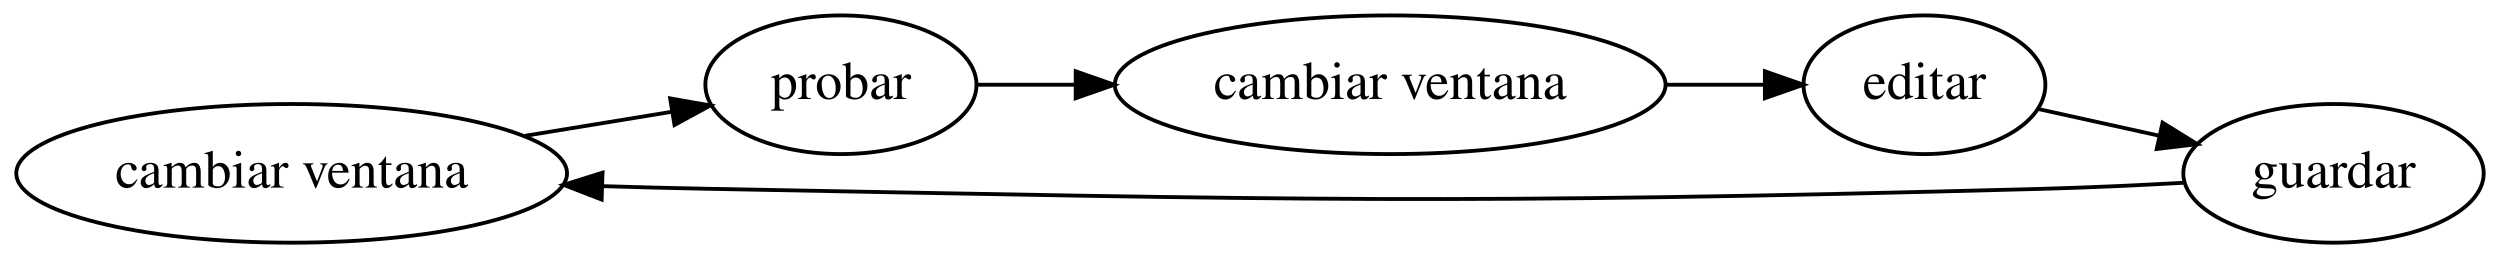
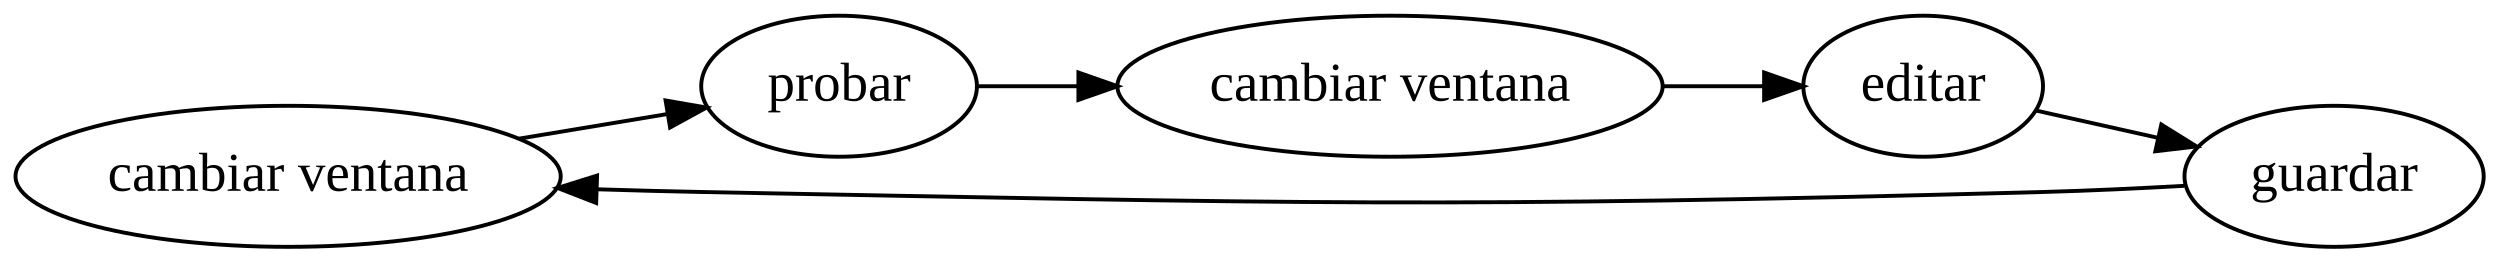
- <svg xmlns="http://www.w3.org/2000/svg" width="649pt" height="67pt" viewBox="0.00 0.00 648.56 67.00">
+ <svg xmlns="http://www.w3.org/2000/svg" width="638pt" height="67pt" viewBox="0.00 0.00 638.16 67.00">
  <g id="graph0" class="graph" transform="scale(1 1) rotate(0) translate(4 63)">
    <g id="node1" class="node">
-       <ellipse fill="none" stroke="black" cx="71.494" cy="-18" rx="71.487" ry="18" />
-       <text text-anchor="middle" x="71.494" y="-14.3" font-family="Times,serif" font-size="14.00">cambiar ventana</text>
+       <ellipse fill="none" stroke="black" cx="69.544" cy="-18" rx="69.588" ry="18" />
+       <text text-anchor="middle" x="69.544" y="-14.3" font-family="Times New Roman,serif" font-size="14.00">cambiar ventana</text>
    </g>
    <g id="node5" class="node">
-       <ellipse fill="none" stroke="black" cx="214.084" cy="-41" rx="35.194" ry="18" />
-       <text text-anchor="middle" x="214.084" y="-37.3" font-family="Times,serif" font-size="14.00">probar</text>
+       <ellipse fill="none" stroke="black" cx="210.185" cy="-41" rx="35.194" ry="18" />
+       <text text-anchor="middle" x="210.185" y="-37.3" font-family="Times New Roman,serif" font-size="14.00">probar</text>
    </g>
    <g id="edge3" class="edge">
-       <path fill="none" stroke="black" d="M132.117,-27.754C144.851,-29.837 158.064,-31.999 170.031,-33.957" />
-       <polygon fill="black" stroke="black" points="169.749,-37.457 180.183,-35.617 170.879,-30.549 169.749,-37.457" />
+       <path fill="none" stroke="black" d="M128.537,-27.621C141.163,-29.715 154.304,-31.895 166.223,-33.873" />
+       <polygon fill="black" stroke="black" points="165.902,-37.367 176.34,-35.551 167.047,-30.462 165.902,-37.367" />
    </g>
    <g id="node2" class="node">
-       <ellipse fill="none" stroke="black" cx="356.675" cy="-41" rx="71.487" ry="18" />
-       <text text-anchor="middle" x="356.675" y="-37.3" font-family="Times,serif" font-size="14.00">cambiar ventana</text>
+       <ellipse fill="none" stroke="black" cx="350.825" cy="-41" rx="69.588" ry="18" />
+       <text text-anchor="middle" x="350.825" y="-37.3" font-family="Times New Roman,serif" font-size="14.00">cambiar ventana</text>
    </g>
    <g id="node3" class="node">
-       <ellipse fill="none" stroke="black" cx="495.366" cy="-41" rx="31.396" ry="18" />
-       <text text-anchor="middle" x="495.366" y="-37.3" font-family="Times,serif" font-size="14.00">editar</text>
+       <ellipse fill="none" stroke="black" cx="486.916" cy="-41" rx="30.595" ry="18" />
+       <text text-anchor="middle" x="486.916" y="-37.3" font-family="Times New Roman,serif" font-size="14.00">editar</text>
    </g>
    <g id="edge5" class="edge">
-       <path fill="none" stroke="black" d="M428.423,-41C437.119,-41 445.764,-41 453.793,-41" />
-       <polygon fill="black" stroke="black" points="453.945,-44.5 463.945,-41 453.945,-37.5 453.945,-44.5" />
+       <path fill="none" stroke="black" d="M420.442,-41C429.223,-41 437.969,-41 446.075,-41" />
+       <polygon fill="black" stroke="black" points="446.313,-44.5 456.313,-41 446.313,-37.5 446.313,-44.5" />
    </g>
    <g id="node4" class="node">
-       <ellipse fill="none" stroke="black" cx="601.559" cy="-18" rx="38.993" ry="18" />
-       <text text-anchor="middle" x="601.559" y="-14.3" font-family="Times,serif" font-size="14.00">guardar</text>
+       <ellipse fill="none" stroke="black" cx="591.81" cy="-18" rx="38.194" ry="18" />
+       <text text-anchor="middle" x="591.81" y="-14.3" font-family="Times New Roman,serif" font-size="14.00">guardar</text>
    </g>
    <g id="edge1" class="edge">
-       <path fill="none" stroke="black" d="M524.837,-34.715C534.517,-32.578 545.578,-30.137 556.2,-27.792" />
-       <polygon fill="black" stroke="black" points="557.179,-31.16 566.19,-25.587 555.67,-24.325 557.179,-31.16" />
+       <path fill="none" stroke="black" d="M515.761,-34.776C525.323,-32.639 536.273,-30.191 546.799,-27.838" />
+       <polygon fill="black" stroke="black" points="547.707,-31.221 556.702,-25.624 546.179,-24.39 547.707,-31.221" />
    </g>
    <g id="edge2" class="edge">
-       <path fill="none" stroke="black" d="M562.551,-15.551C550.999,-14.913 538.266,-14.316 526.563,-14 372.141,-9.829 333.438,-11.1 178.987,-14 170.318,-14.163 161.255,-14.4 152.231,-14.679" />
-       <polygon fill="black" stroke="black" points="151.964,-11.186 142.084,-15.01 152.192,-18.182 151.964,-11.186" />
+       <path fill="none" stroke="black" d="M553.513,-15.572C541.963,-14.926 529.192,-14.32 517.464,-14 365.353,-9.855 327.227,-11.091 175.088,-14 166.445,-14.165 157.403,-14.407 148.409,-14.692" />
+       <polygon fill="black" stroke="black" points="148.176,-11.198 138.298,-15.03 148.409,-18.194 148.176,-11.198" />
    </g>
    <g id="edge4" class="edge">
-       <path fill="none" stroke="black" d="M249.477,-41C257.332,-41 266.005,-41 274.908,-41" />
-       <polygon fill="black" stroke="black" points="275.025,-44.5 285.025,-41 275.025,-37.5 275.025,-44.5" />
+       <path fill="none" stroke="black" d="M245.455,-41C253.379,-41 262.131,-41 271.098,-41" />
+       <polygon fill="black" stroke="black" points="271.279,-44.5 281.279,-41 271.279,-37.5 271.279,-44.5" />
    </g>
  </g>
</svg>
